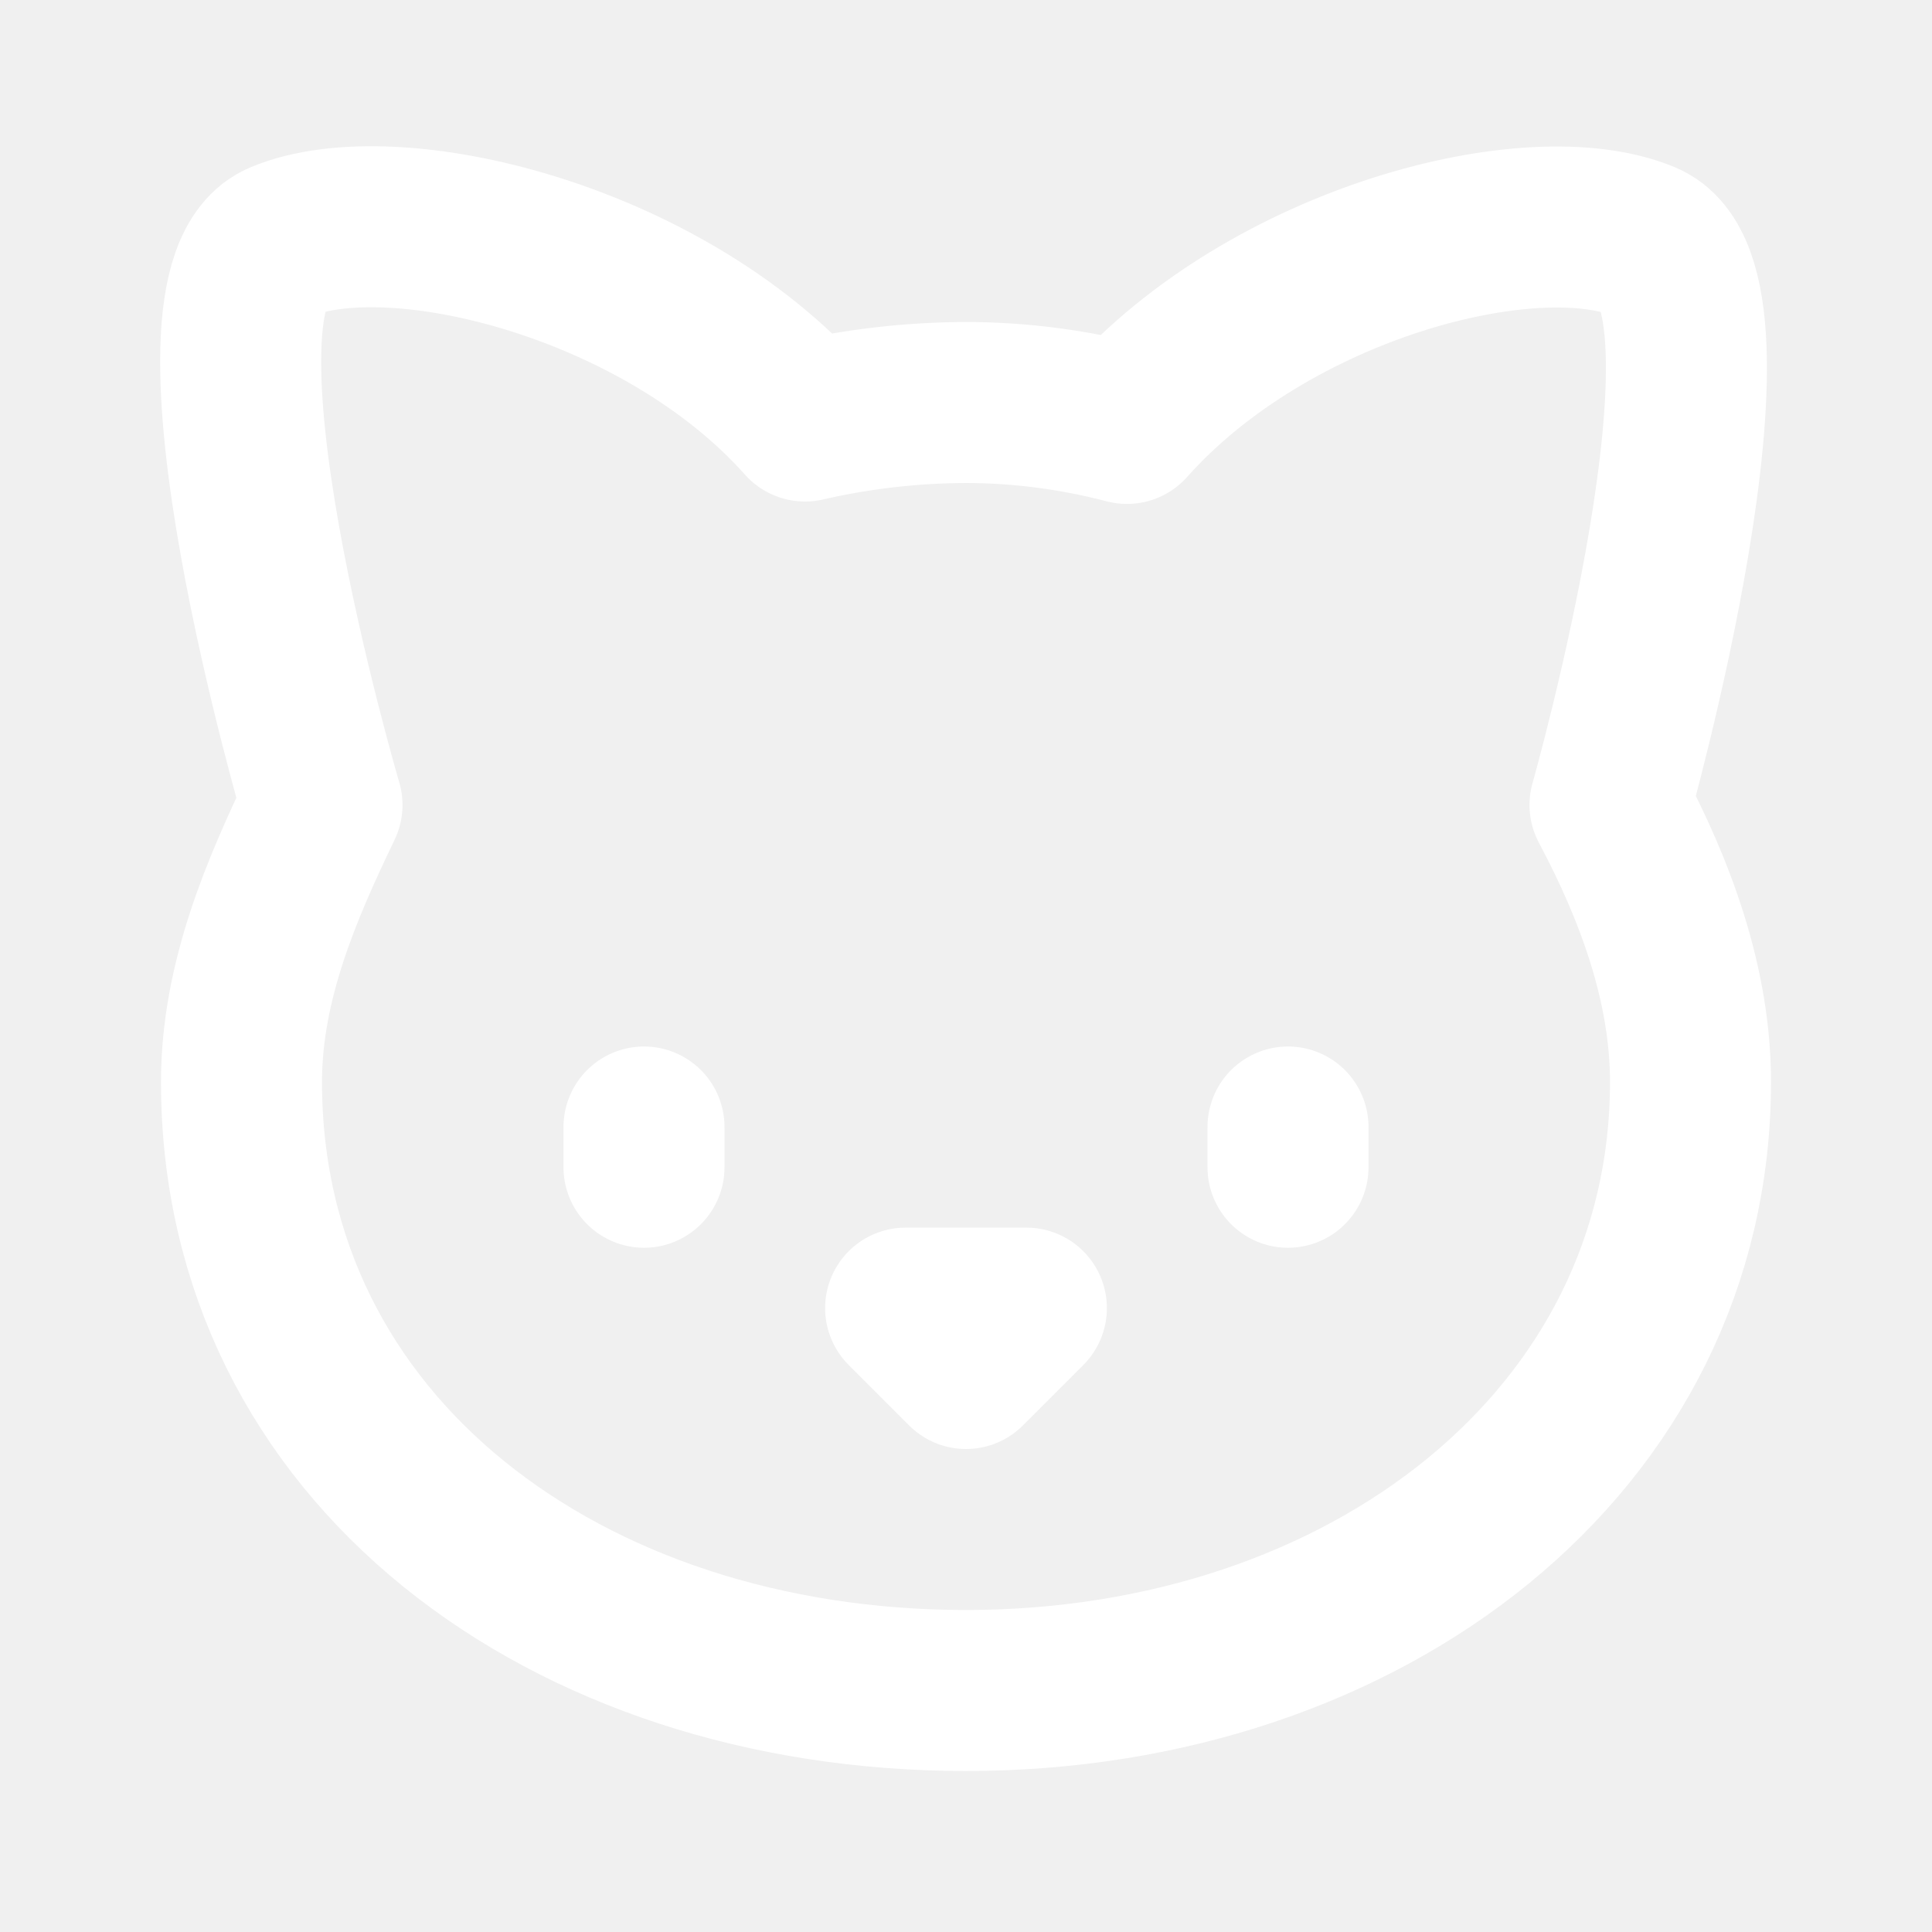
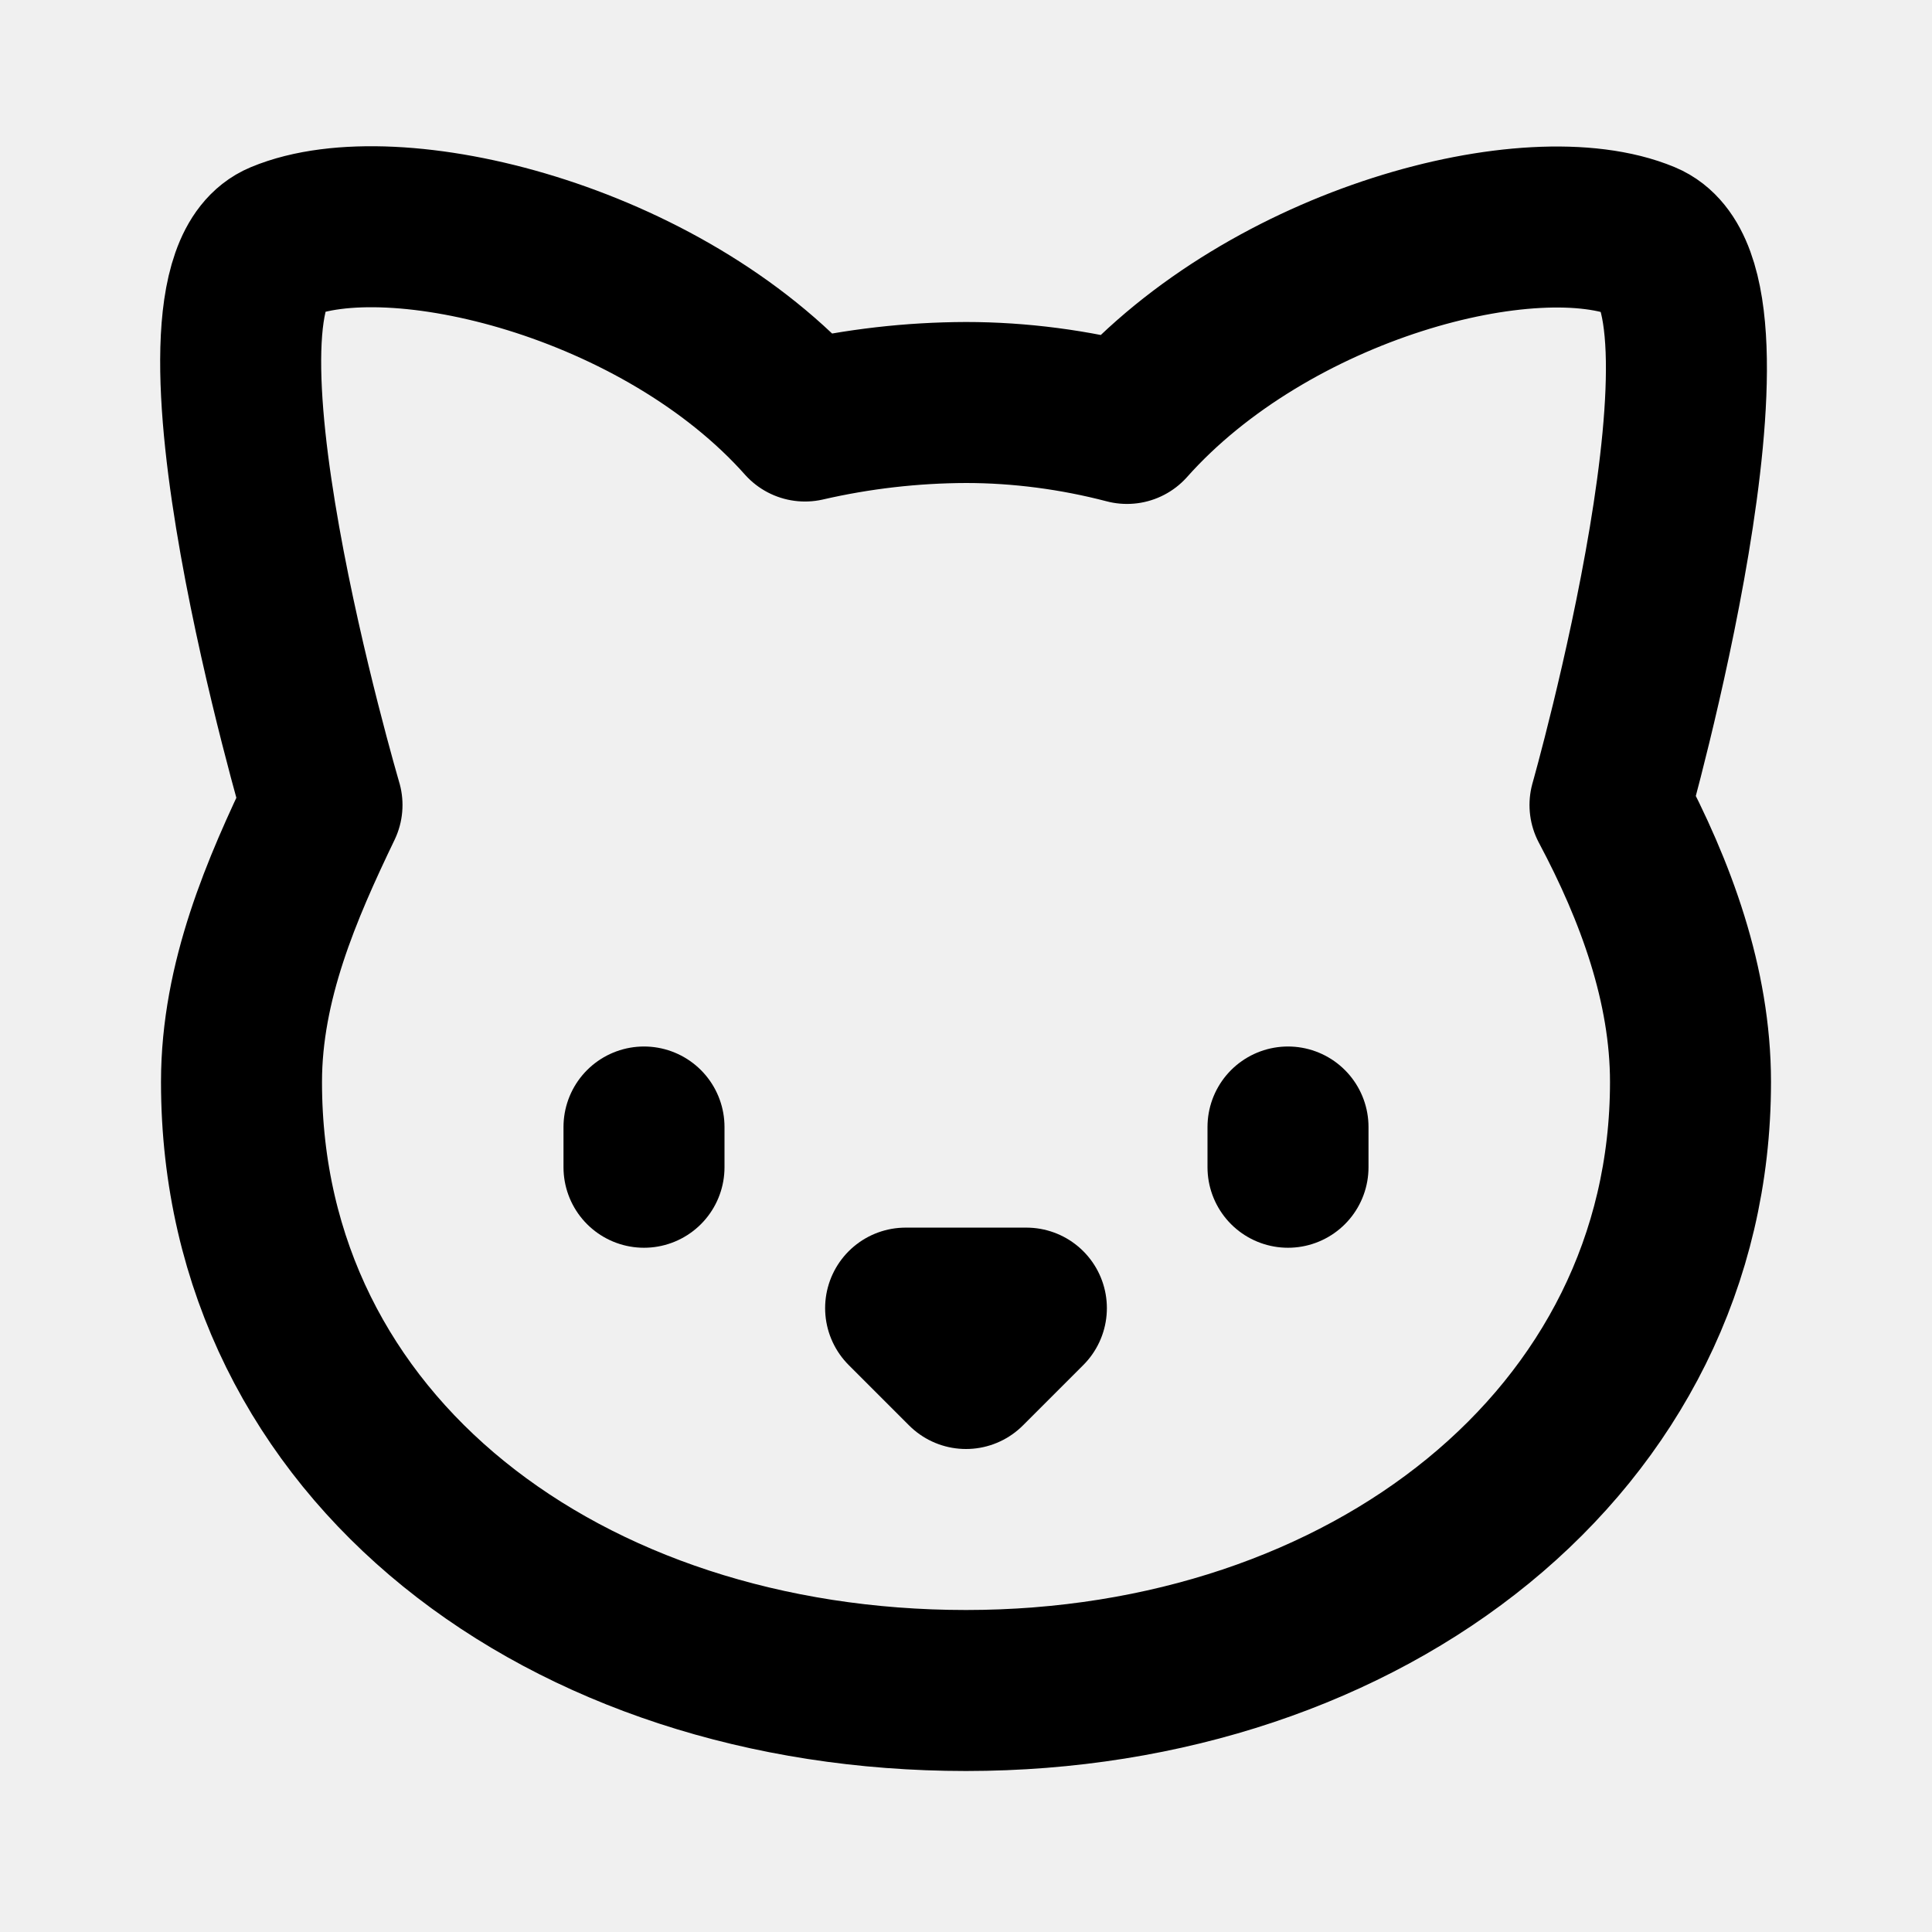
- <svg xmlns="http://www.w3.org/2000/svg" width="36" height="36" viewBox="0 0 24 24" fill="none" stroke="#ffffff" stroke-width="2" stroke-linecap="round" stroke-linejoin="round" class="lucide lucide-cat">
+ <svg xmlns="http://www.w3.org/2000/svg" width="36" height="36" viewBox="0 0 24 24" fill="none" stroke="currentColor" stroke-width="2" stroke-linecap="round" stroke-linejoin="round" class="lucide lucide-cat">
  <path d="M12 5c.67 0 1.35.09 2 .26 1.78-2 5.03-2.84 6.42-2.26 1.4.58-.42 7-.42 7 .57 1.07 1 2.24 1 3.44C21 17.9 16.97 21 12 21s-9-3-9-7.56c0-1.25.5-2.4 1-3.44 0 0-1.89-6.42-.5-7 1.39-.58 4.72.23 6.5 2.23A9.04 9.04 0 0 1 12 5Z" />
  <path d="M8 14v.5" />
  <path d="M16 14v.5" />
  <path d="M11.25 16.25h1.5L12 17l-.75-.75Z" />
</svg>
